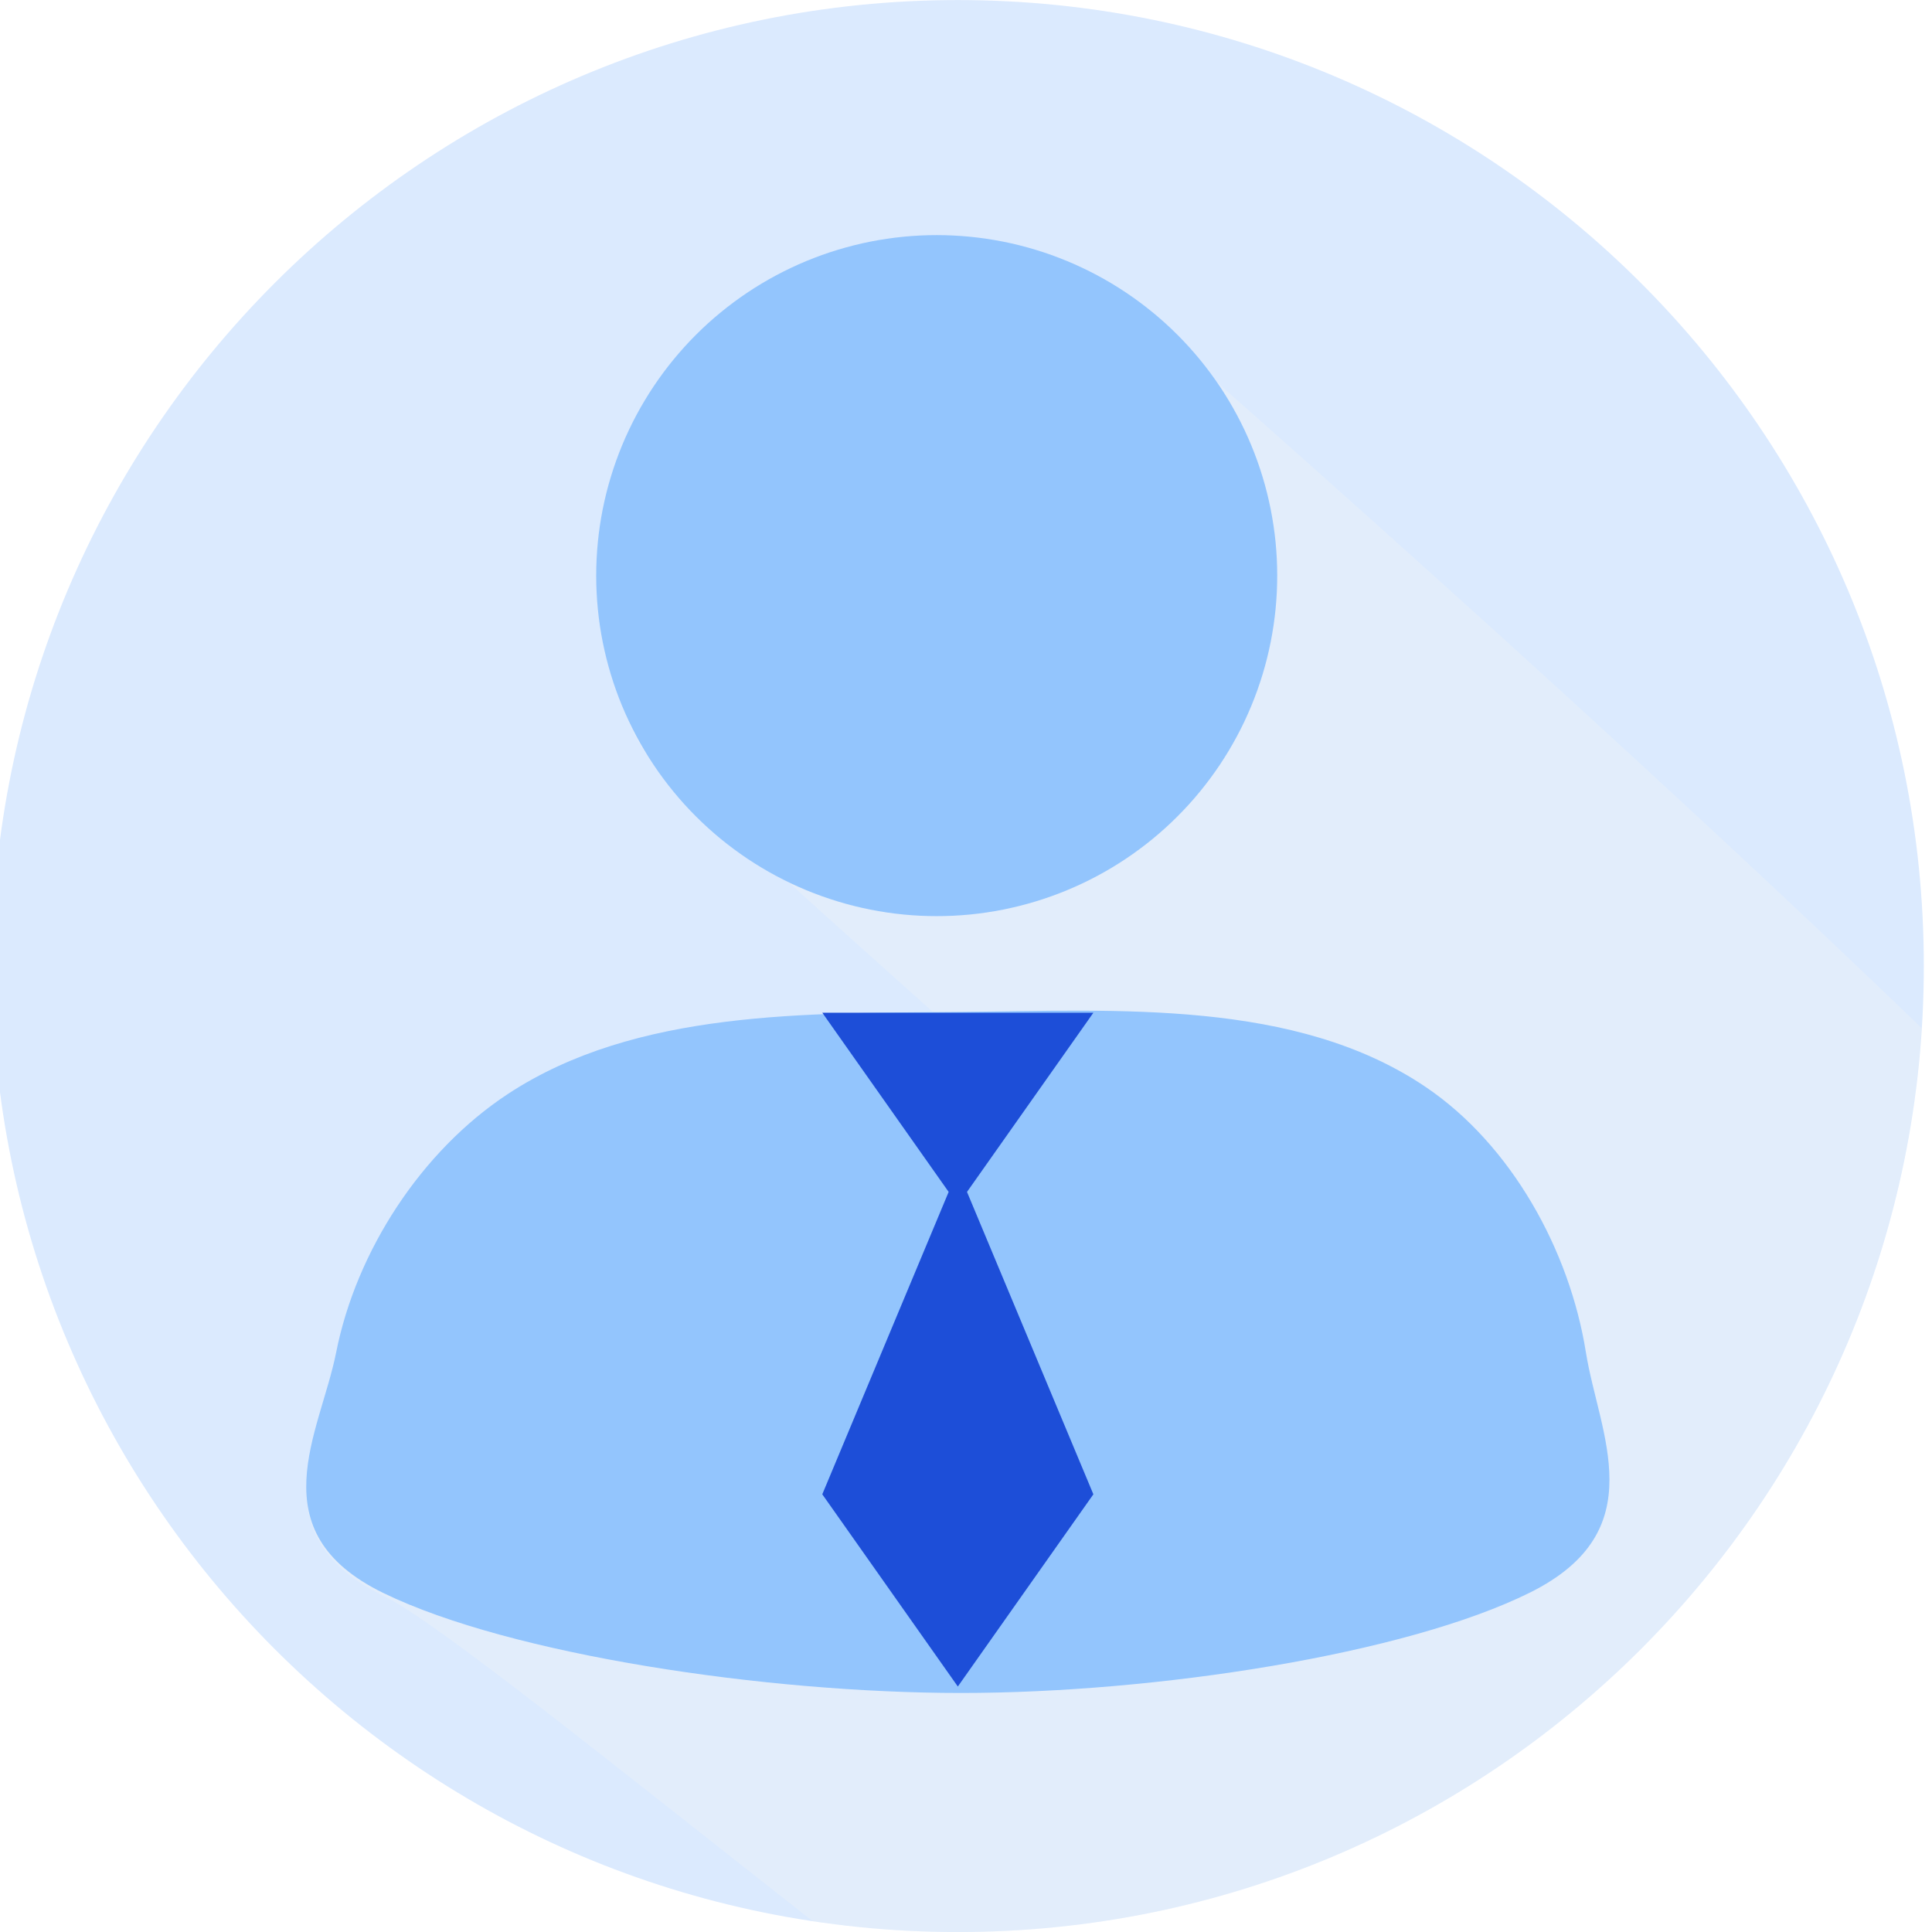
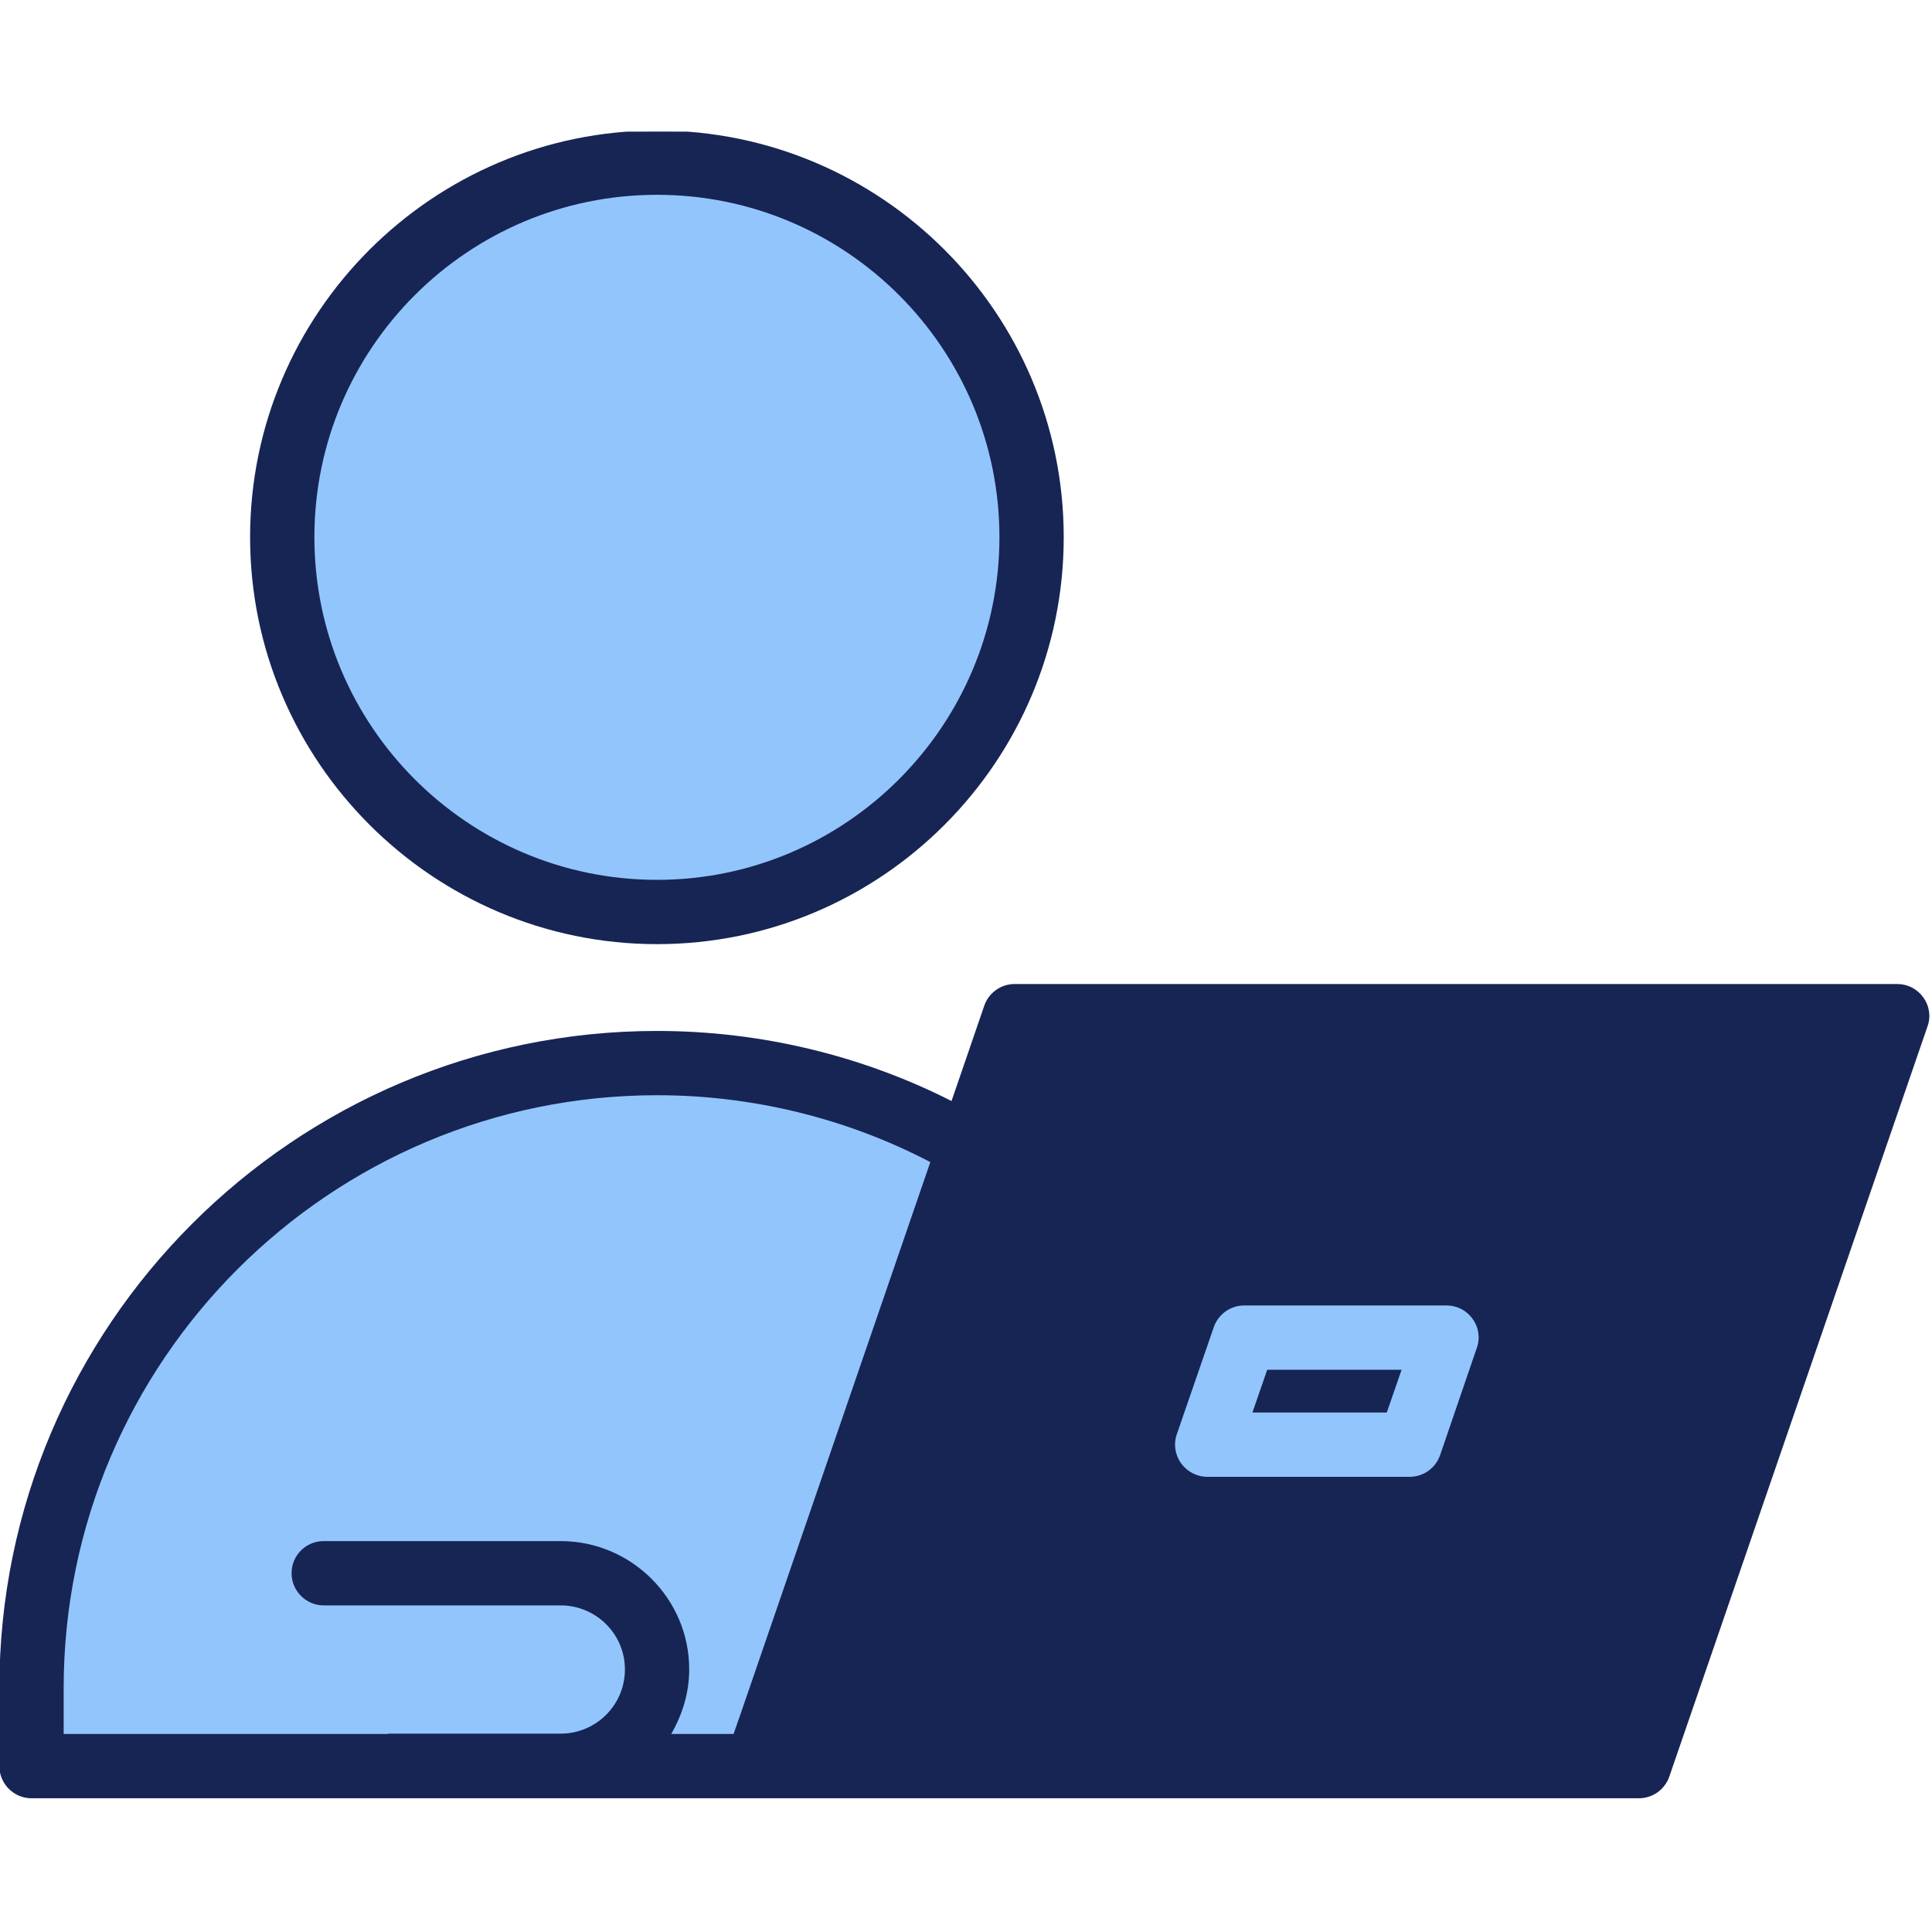
<svg xmlns="http://www.w3.org/2000/svg" width="500" zoomAndPan="magnify" viewBox="0 0 375 375" height="500" preserveAspectRatio="xMidYMid meet" version="1.0">
  <defs>
-     <clipPath id="20037899e0">
-       <path d="M 0 0 L 373.414 0 L 373.414 375 L 0 375 Z M 0 0 " clip-rule="nonzero" />
+     <clipPath id="dfe421e27b">
+       <path d="M 187.5 238.195 L 320 238.195 L 320 303.82 L 187.5 303.82 Z M 187.5 238.195 " clip-rule="nonzero" />
+     </clipPath>
+     <clipPath id="83628e69e6">
+       <path d="M 0 206.82 L 264.375 206.82 L 264.375 339.945 L 0 339.945 Z M 0 206.82 " clip-rule="nonzero" />
+     </clipPath>
+     <clipPath id="1aadee0fce">
+       <path d="M 53.781 25.547 L 201.93 25.547 L 201.93 173.691 L 53.781 173.691 Z M 53.781 25.547 " clip-rule="nonzero" />
+     </clipPath>
+     <clipPath id="edfda217c1">
+       <path d="M 127.855 25.547 C 86.945 25.547 53.781 58.711 53.781 99.621 C 53.781 140.527 86.945 173.691 127.855 173.691 C 168.766 173.691 201.93 140.527 201.93 99.621 C 201.93 58.711 168.766 25.547 127.855 25.547 Z M 127.855 25.547 " clip-rule="nonzero" />
+     </clipPath>
+     <clipPath id="e30da37f67">
+       <path d="M 48 25.547 L 207 25.547 L 207 184 L 48 184 Z M 48 25.547 " clip-rule="nonzero" />
+     </clipPath>
+     <clipPath id="a387678de5">
+       <path d="M 0 190 L 375 190 L 375 349.922 L 0 349.922 Z M 0 190 " clip-rule="nonzero" />
    </clipPath>
  </defs>
-   <g clip-path="url(#20037899e0)">
-     <path fill="#dbeafe" d="M 373.414 187.508 C 373.414 291.062 289.469 375.008 185.914 375.008 C 82.359 375.008 -1.586 291.062 -1.586 187.508 C -1.586 83.953 82.359 0.012 185.914 0.012 C 289.469 0.012 373.414 83.953 373.414 187.508 " fill-opacity="1" fill-rule="nonzero" />
+   <g clip-path="url(#dfe421e27b)">
+     <path fill="#93c5fd" d="M 253.73 238.188 C 272.016 238.188 288.496 245.59 300.469 257.562 C 312.445 269.539 319.848 286.082 319.848 304.301 C 298.41 304.301 209.117 304.301 187.613 304.301 C 187.613 286.082 195.016 269.539 206.992 257.562 C 218.965 245.59 235.512 238.188 253.73 238.188 Z M 253.73 238.188 " fill-opacity="1" fill-rule="nonzero" />
  </g>
-   <path fill="#fffbf0" d="M 181.812 45.879 C 145.309 45.879 115.727 75.457 115.727 111.965 C 115.727 118.328 118.695 136.086 125.113 145.914 C 125.113 145.914 149.223 167.969 181.754 197.016 C 153.211 197.23 122.18 197.359 98.59 212.867 C 81.812 223.902 69.152 243.359 65.25 263.055 C 62.164 278.629 49.848 297.812 74.496 309.777 C 84.57 314.668 118.648 342.199 157.73 372.887 C 166.926 374.273 176.328 375.008 185.91 375.008 C 285.418 375.008 366.777 297.473 372.98 199.531 C 302.074 131.191 212.551 53.445 212.551 53.445 C 203.352 48.277 187.387 45.879 181.805 45.879 Z M 181.812 45.879 " fill-opacity="0.196" fill-rule="nonzero" />
-   <path fill="#93c5fd" d="M 247.906 111.727 C 247.906 112.809 247.879 113.891 247.828 114.973 C 247.773 116.051 247.695 117.129 247.59 118.207 C 247.48 119.281 247.352 120.355 247.191 121.426 C 247.031 122.496 246.848 123.562 246.637 124.621 C 246.426 125.684 246.188 126.738 245.926 127.789 C 245.664 128.836 245.375 129.879 245.062 130.914 C 244.746 131.949 244.406 132.977 244.043 133.992 C 243.68 135.012 243.289 136.02 242.875 137.02 C 242.461 138.02 242.023 139.008 241.562 139.984 C 241.098 140.965 240.613 141.93 240.102 142.883 C 239.594 143.836 239.059 144.777 238.504 145.707 C 237.949 146.633 237.367 147.547 236.77 148.445 C 236.168 149.348 235.543 150.23 234.898 151.098 C 234.254 151.969 233.59 152.82 232.902 153.656 C 232.219 154.492 231.512 155.312 230.785 156.113 C 230.059 156.914 229.312 157.699 228.547 158.461 C 227.785 159.227 227 159.973 226.199 160.699 C 225.398 161.426 224.578 162.133 223.742 162.82 C 222.906 163.504 222.055 164.172 221.184 164.812 C 220.316 165.457 219.434 166.082 218.531 166.684 C 217.633 167.285 216.719 167.863 215.793 168.418 C 214.863 168.973 213.922 169.508 212.969 170.016 C 212.016 170.527 211.051 171.012 210.07 171.477 C 209.094 171.938 208.105 172.375 207.105 172.789 C 206.105 173.203 205.098 173.594 204.078 173.957 C 203.062 174.32 202.035 174.66 201 174.973 C 199.965 175.289 198.922 175.578 197.871 175.84 C 196.824 176.102 195.77 176.34 194.707 176.551 C 193.648 176.762 192.582 176.945 191.512 177.105 C 190.441 177.266 189.367 177.398 188.293 177.504 C 187.215 177.609 186.137 177.688 185.055 177.742 C 183.977 177.793 182.895 177.82 181.812 177.82 C 180.73 177.82 179.652 177.793 178.57 177.742 C 177.488 177.688 176.41 177.609 175.336 177.504 C 174.258 177.398 173.184 177.266 172.117 177.105 C 171.047 176.945 169.98 176.762 168.918 176.551 C 167.859 176.34 166.805 176.102 165.754 175.84 C 164.703 175.578 163.664 175.289 162.629 174.973 C 161.594 174.66 160.566 174.32 159.547 173.957 C 158.527 173.594 157.52 173.203 156.52 172.789 C 155.52 172.375 154.531 171.938 153.555 171.477 C 152.578 171.012 151.609 170.527 150.656 170.016 C 149.703 169.508 148.762 168.973 147.836 168.418 C 146.906 167.863 145.992 167.285 145.094 166.684 C 144.195 166.082 143.309 165.457 142.441 164.812 C 141.574 164.172 140.719 163.504 139.883 162.82 C 139.047 162.133 138.23 161.426 137.426 160.699 C 136.625 159.973 135.844 159.227 135.078 158.461 C 134.312 157.699 133.566 156.914 132.84 156.113 C 132.113 155.312 131.41 154.492 130.723 153.656 C 130.035 152.82 129.371 151.969 128.727 151.098 C 128.082 150.23 127.461 149.348 126.859 148.445 C 126.258 147.547 125.68 146.633 125.125 145.707 C 124.566 144.777 124.035 143.836 123.523 142.883 C 123.016 141.93 122.527 140.965 122.066 139.984 C 121.602 139.008 121.164 138.02 120.75 137.02 C 120.336 136.02 119.949 135.012 119.582 133.992 C 119.219 132.977 118.879 131.949 118.566 130.914 C 118.25 129.879 117.965 128.836 117.699 127.785 C 117.438 126.738 117.199 125.684 116.988 124.621 C 116.777 123.559 116.594 122.496 116.434 121.426 C 116.277 120.355 116.145 119.281 116.039 118.207 C 115.934 117.129 115.852 116.051 115.801 114.973 C 115.746 113.891 115.719 112.809 115.719 111.727 C 115.719 110.645 115.746 109.566 115.801 108.484 C 115.852 107.406 115.934 106.324 116.039 105.25 C 116.145 104.172 116.277 103.098 116.434 102.027 C 116.594 100.957 116.777 99.895 116.988 98.832 C 117.199 97.773 117.438 96.715 117.699 95.668 C 117.965 94.617 118.25 93.578 118.566 92.543 C 118.879 91.508 119.219 90.48 119.582 89.461 C 119.949 88.441 120.336 87.434 120.75 86.434 C 121.164 85.434 121.602 84.445 122.066 83.469 C 122.527 82.492 123.016 81.523 123.523 80.57 C 124.035 79.617 124.566 78.676 125.125 77.75 C 125.68 76.82 126.258 75.906 126.859 75.008 C 127.461 74.109 128.082 73.223 128.727 72.355 C 129.371 71.484 130.035 70.633 130.723 69.797 C 131.41 68.961 132.113 68.145 132.84 67.34 C 133.566 66.539 134.312 65.758 135.078 64.992 C 135.844 64.227 136.625 63.48 137.426 62.754 C 138.23 62.027 139.047 61.32 139.883 60.637 C 140.719 59.949 141.574 59.285 142.441 58.641 C 143.309 57.996 144.195 57.371 145.094 56.773 C 145.992 56.172 146.906 55.594 147.836 55.035 C 148.762 54.48 149.703 53.949 150.656 53.438 C 151.609 52.93 152.578 52.441 153.555 51.98 C 154.531 51.516 155.52 51.078 156.52 50.664 C 157.52 50.25 158.527 49.863 159.547 49.496 C 160.566 49.133 161.594 48.793 162.629 48.48 C 163.664 48.168 164.703 47.879 165.754 47.613 C 166.805 47.352 167.859 47.113 168.918 46.902 C 169.98 46.691 171.047 46.508 172.117 46.352 C 173.184 46.191 174.258 46.059 175.336 45.953 C 176.41 45.848 177.488 45.766 178.57 45.715 C 179.652 45.66 180.73 45.633 181.812 45.633 C 182.895 45.633 183.977 45.66 185.055 45.715 C 186.137 45.766 187.215 45.848 188.293 45.953 C 189.367 46.059 190.441 46.191 191.512 46.352 C 192.582 46.508 193.648 46.691 194.707 46.902 C 195.77 47.113 196.824 47.352 197.871 47.613 C 198.922 47.879 199.965 48.164 201 48.48 C 202.035 48.793 203.062 49.133 204.078 49.496 C 205.098 49.863 206.105 50.25 207.105 50.664 C 208.105 51.078 209.094 51.516 210.07 51.98 C 211.051 52.441 212.016 52.93 212.969 53.438 C 213.922 53.949 214.863 54.48 215.793 55.035 C 216.719 55.594 217.633 56.172 218.531 56.773 C 219.434 57.371 220.316 57.996 221.184 58.641 C 222.055 59.285 222.906 59.949 223.742 60.637 C 224.578 61.32 225.398 62.027 226.199 62.754 C 227 63.48 227.785 64.227 228.547 64.992 C 229.312 65.758 230.059 66.539 230.785 67.34 C 231.512 68.145 232.219 68.961 232.902 69.797 C 233.59 70.633 234.254 71.484 234.898 72.355 C 235.543 73.223 236.168 74.109 236.77 75.008 C 237.367 75.906 237.949 76.82 238.504 77.75 C 239.059 78.676 239.594 79.617 240.102 80.57 C 240.613 81.523 241.098 82.492 241.562 83.469 C 242.023 84.445 242.461 85.434 242.875 86.434 C 243.289 87.434 243.68 88.441 244.043 89.461 C 244.406 90.48 244.746 91.508 245.062 92.543 C 245.375 93.578 245.664 94.617 245.926 95.668 C 246.188 96.715 246.426 97.773 246.637 98.832 C 246.848 99.895 247.031 100.957 247.191 102.031 C 247.352 103.098 247.48 104.172 247.59 105.25 C 247.695 106.328 247.773 107.406 247.828 108.484 C 247.879 109.566 247.906 110.645 247.906 111.727 Z M 247.906 111.727 " fill-opacity="1" fill-rule="nonzero" />
-   <path fill="#93c5fd" d="M 307.828 262.508 C 310.328 278.258 321.113 297.094 296.996 309.102 C 272.879 321.109 224.348 328.605 186.535 328.605 C 148.727 328.605 99.141 321.203 74.492 309.242 C 49.844 297.277 62.16 278.086 65.246 262.508 C 69.148 242.812 81.809 223.367 98.586 212.336 C 123.477 195.965 156.742 196.695 186.535 196.41 C 216.98 196.121 251.469 193.934 276.699 210.965 C 293.336 222.195 304.68 242.684 307.824 262.508 Z M 307.828 262.508 " fill-opacity="1" fill-rule="nonzero" />
-   <path fill="#1d4ed8" d="M 185.914 327.352 L 159.605 290.043 L 185.914 227.09 L 212.223 290.043 Z M 185.914 233.875 L 159.605 196.566 L 212.227 196.566 Z M 185.914 233.875 " fill-opacity="1" fill-rule="nonzero" />
+   <g clip-path="url(#83628e69e6)">
+     <path fill="#93c5fd" d="M 132.461 206.797 C 169.027 206.797 201.992 221.605 225.941 245.555 C 249.887 269.5 264.695 302.594 264.695 339.031 C 221.82 339.031 43.234 339.031 0.227 339.031 C 0.227 302.594 15.035 269.5 38.984 245.555 C 62.934 221.605 96.023 206.797 132.461 206.797 Z M 132.461 206.797 " fill-opacity="1" fill-rule="nonzero" />
+   </g>
+   <g clip-path="url(#1aadee0fce)">
+     <g clip-path="url(#edfda217c1)">
+       <path fill="#93c5fd" d="M 53.781 25.547 L 201.93 25.547 L 201.93 173.691 L 53.781 173.691 Z M 53.781 25.547 " fill-opacity="1" fill-rule="nonzero" />
+     </g>
+   </g>
+   <g clip-path="url(#e30da37f67)">
+     <path fill="#172554" d="M 127.539 25.332 C 83.984 25.332 48.543 60.773 48.543 104.266 C 48.543 147.754 83.984 183.258 127.539 183.258 C 171.09 183.258 206.469 147.816 206.469 104.266 C 206.469 60.711 171.027 25.332 127.539 25.332 Z M 127.539 170.777 C 90.848 170.777 61.023 140.953 61.023 104.266 C 61.023 67.574 90.848 37.812 127.539 37.812 C 164.227 37.812 193.988 67.637 193.988 104.266 C 193.988 140.891 164.164 170.777 127.539 170.777 Z M 127.539 170.777 " fill-opacity="1" fill-rule="nonzero" />
+   </g>
+   <g clip-path="url(#a387678de5)">
+     <path fill="#172554" d="M 368.262 190.996 L 196.922 190.996 C 194.301 190.996 191.93 192.68 191.055 195.176 L 184.691 213.707 C 167.098 204.785 147.441 200.105 127.539 200.105 C 57.156 200.105 -0.125 257.32 -0.125 327.703 L -0.125 342.805 C -0.125 346.234 2.684 349.043 6.113 349.043 L 318.094 349.043 C 320.777 349.043 323.148 347.359 324.023 344.801 L 374.125 199.23 C 374.812 197.359 374.5 195.238 373.316 193.613 C 372.129 191.93 370.258 190.996 368.262 190.996 Z M 286.648 261.625 L 279.535 282.406 C 278.66 284.961 276.289 286.648 273.605 286.648 L 234.359 286.648 C 232.301 286.648 230.43 285.648 229.242 284.027 C 228.059 282.344 227.746 280.281 228.434 278.348 L 235.605 257.57 C 236.48 255.074 238.852 253.391 241.473 253.391 L 280.781 253.391 C 282.777 253.391 284.652 254.324 285.836 256.012 C 287.023 257.633 287.332 259.754 286.648 261.625 Z M 142.387 336.562 L 130.281 336.562 C 132.406 332.883 133.777 328.641 133.777 324.023 C 133.777 310.297 122.547 299.125 108.82 299.125 L 62.832 299.125 C 59.402 299.125 56.594 301.871 56.594 305.367 C 56.594 308.797 59.402 311.605 62.832 311.605 L 108.82 311.605 C 115.684 311.605 121.297 317.16 121.297 324.023 C 121.297 330.949 115.684 336.5 108.82 336.5 L 75.438 336.5 C 75.375 336.5 75.312 336.562 75.312 336.562 L 12.355 336.562 L 12.355 327.703 C 12.355 264.184 64.02 212.582 127.539 212.582 C 146.07 212.582 164.352 217.074 180.574 225.562 L 143.824 332.445 Z M 142.387 336.562 " fill-opacity="1" fill-rule="nonzero" />
+   </g>
+   <path fill="#172554" d="M 243.094 274.168 L 269.176 274.168 L 272.047 265.871 L 245.965 265.871 Z M 243.094 274.168 " fill-opacity="1" fill-rule="nonzero" />
</svg>
